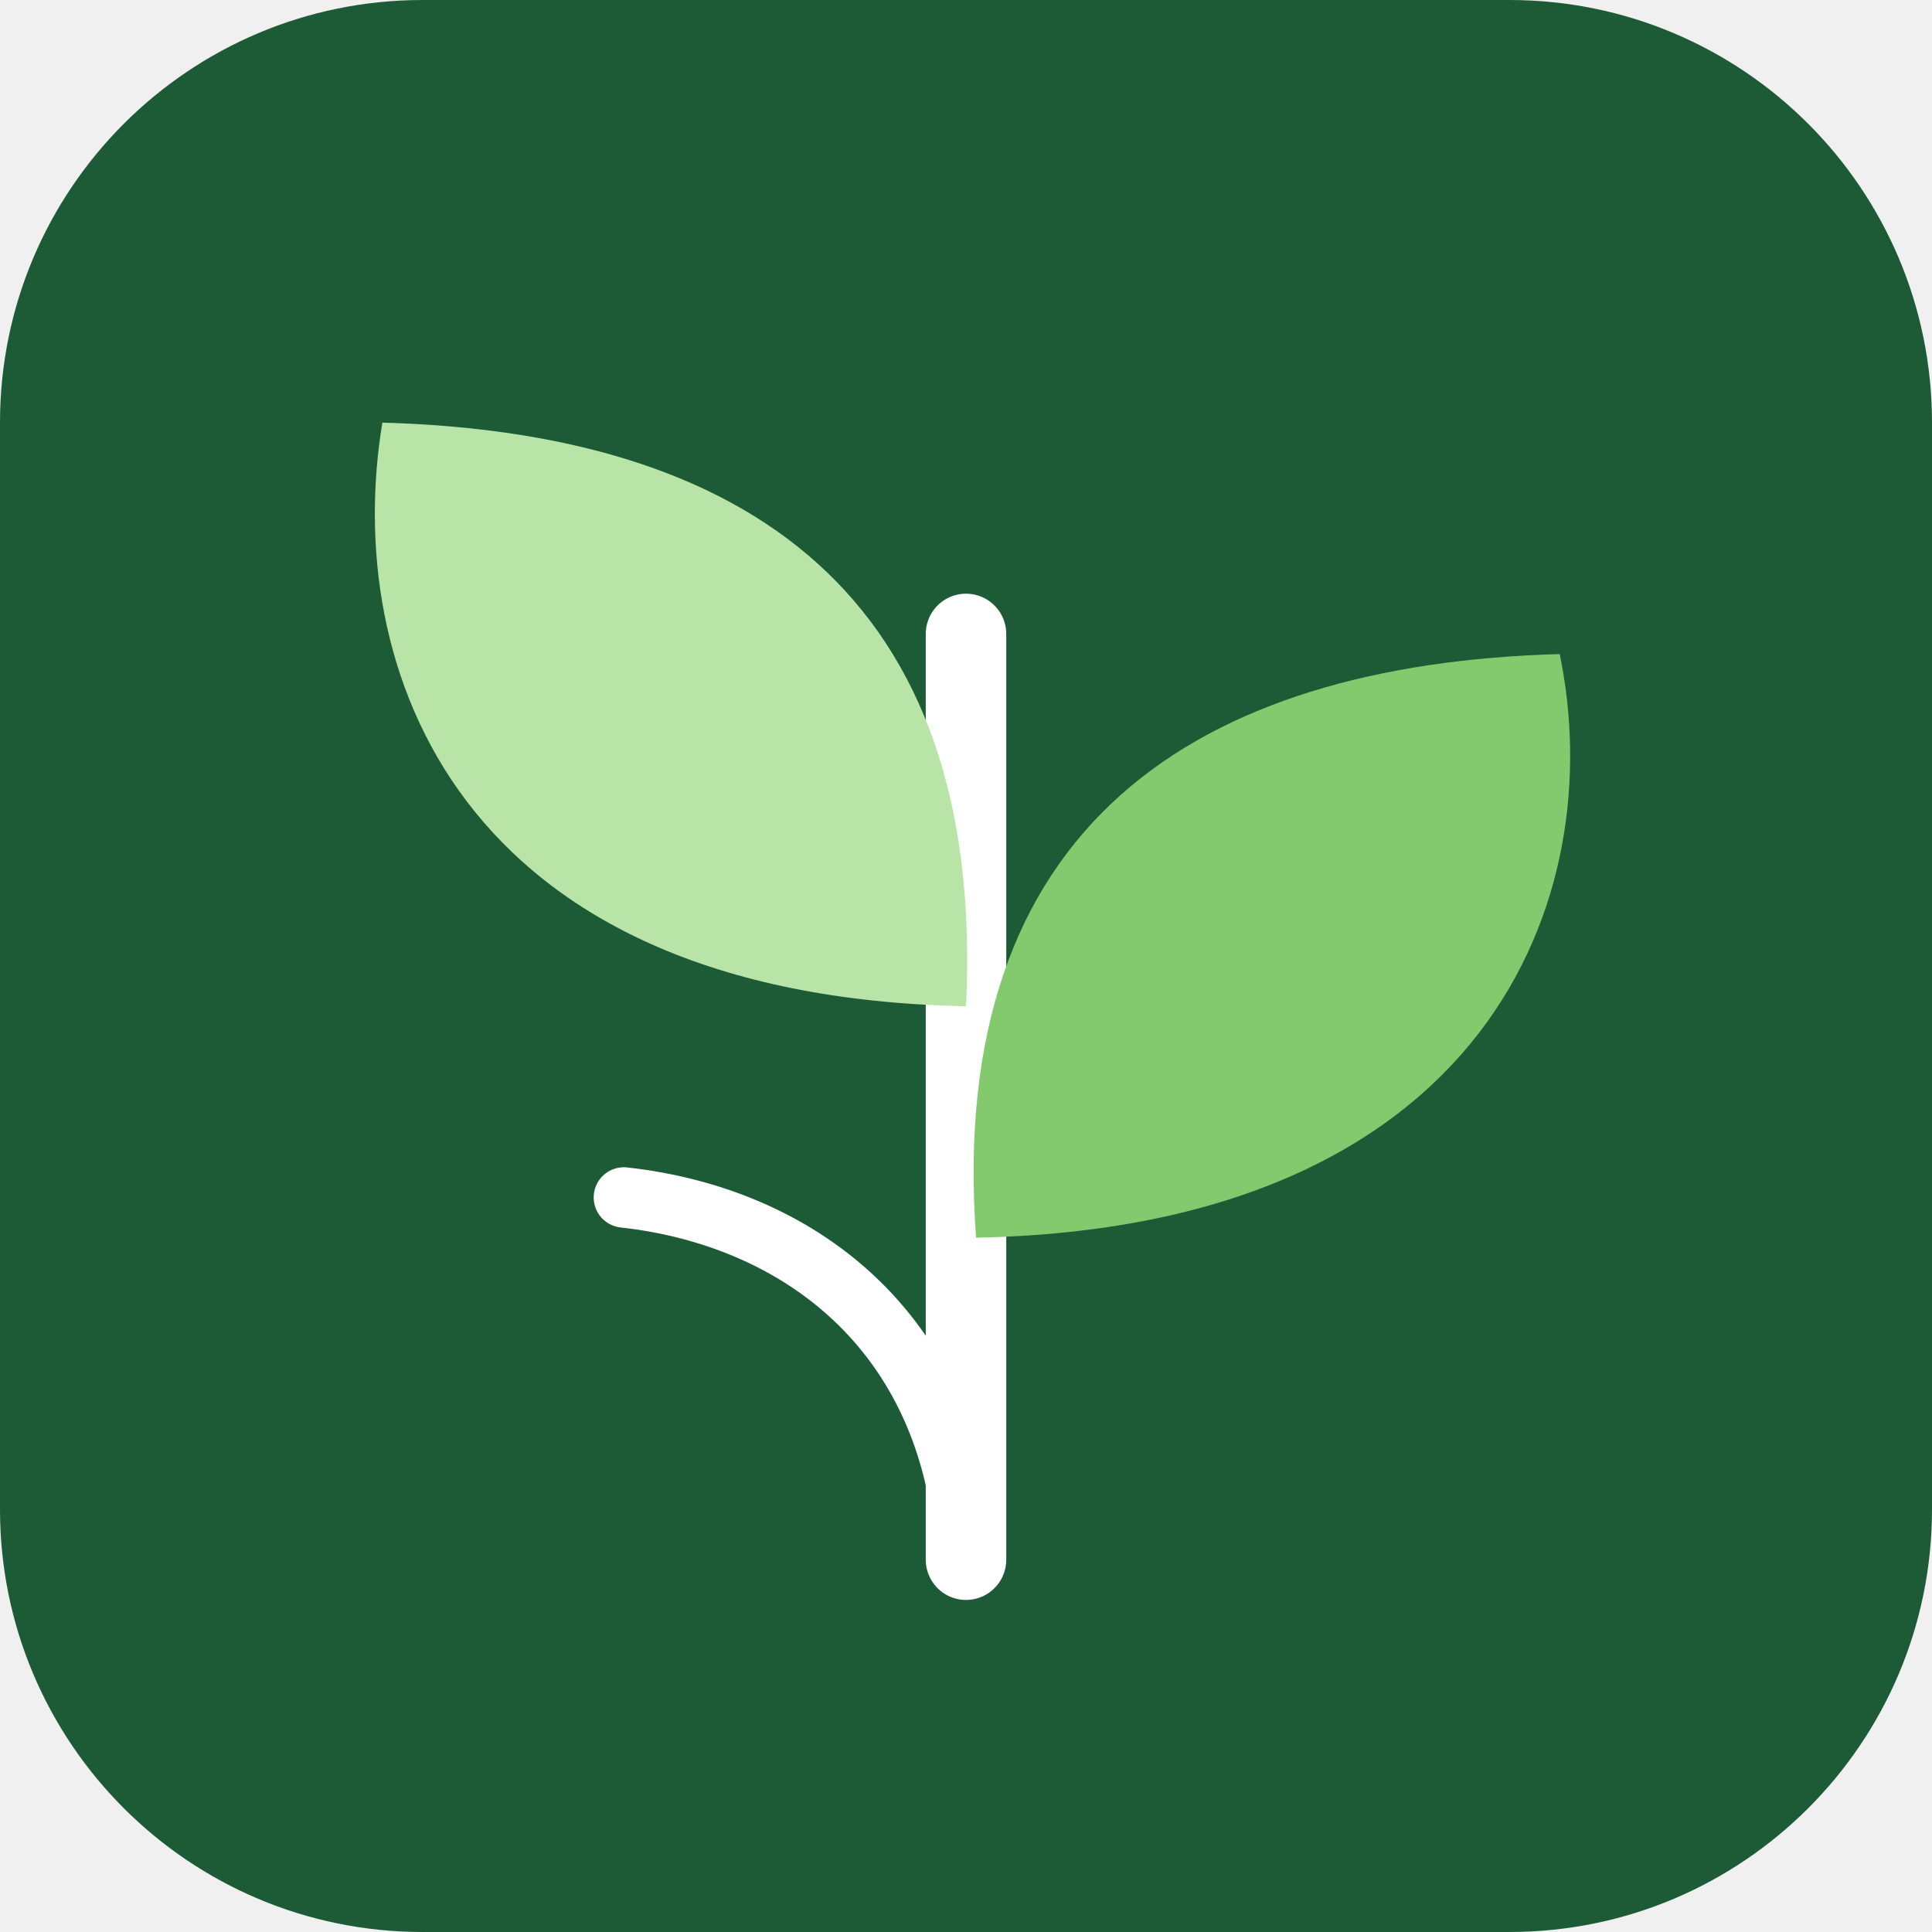
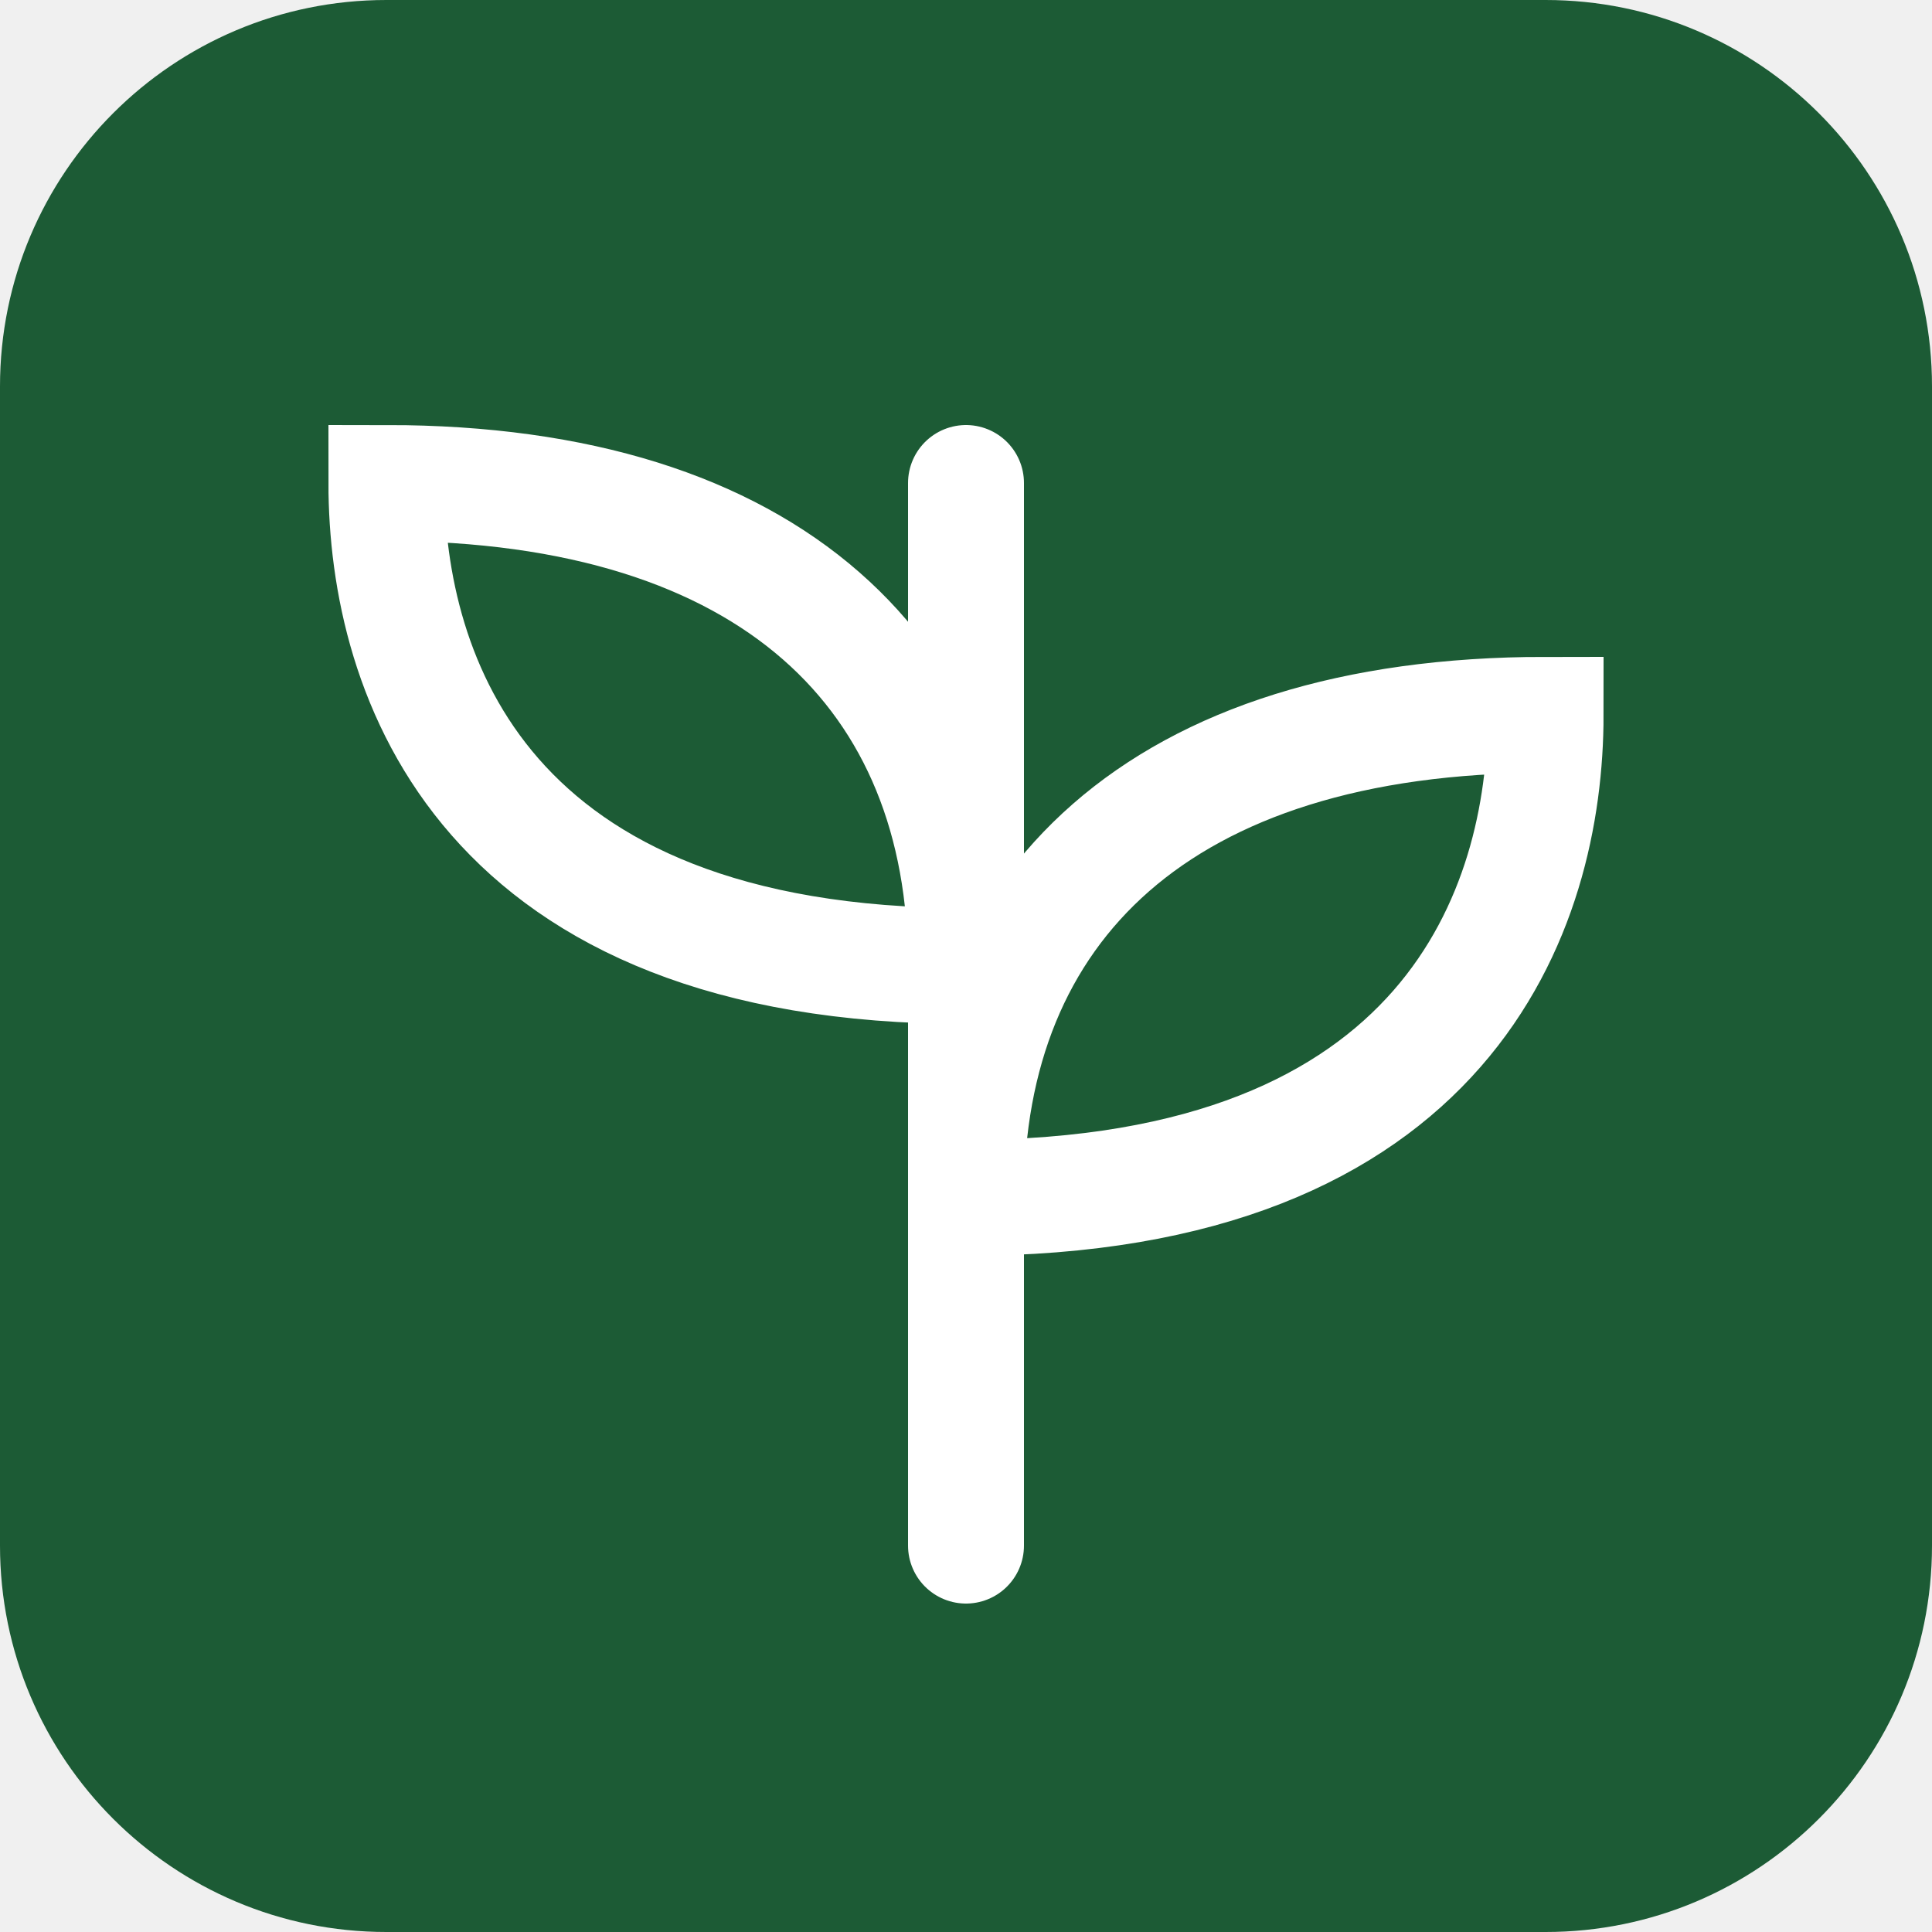
- <svg xmlns="http://www.w3.org/2000/svg" viewBox="0 0 192 192">
-   <rect width="192" height="192" rx="42" fill="#1c5b35" />
-   <path d="M96 155V63" stroke="#fff" stroke-width="8" stroke-linecap="round" />
-   <path d="M96 100C45 99 34 66 38 42c36 1 60 17 58 58Z" fill="#b9e4a8" />
-   <path d="M97 123c51-1 63-34 58-58-36 1-61 17-58 58Z" fill="#83c96e" />
-   <path d="M96 155c-1-22-16-34-34-36" stroke="#fff" stroke-width="6" fill="none" stroke-linecap="round" />
+ <svg xmlns="http://www.w3.org/2000/svg" viewBox="0 0 100 100">
+   <rect width="100" height="100" rx="20" fill="#1c5b35" />
+   <path d="M50 80V25M50 50C25 50 20 35 20 25c20 0 30 10 30 25M50 62c25 0 30-15 30-25-20 0-30 10-30 25" fill="none" stroke="#fff" stroke-width="6" stroke-linecap="round" />
</svg>
